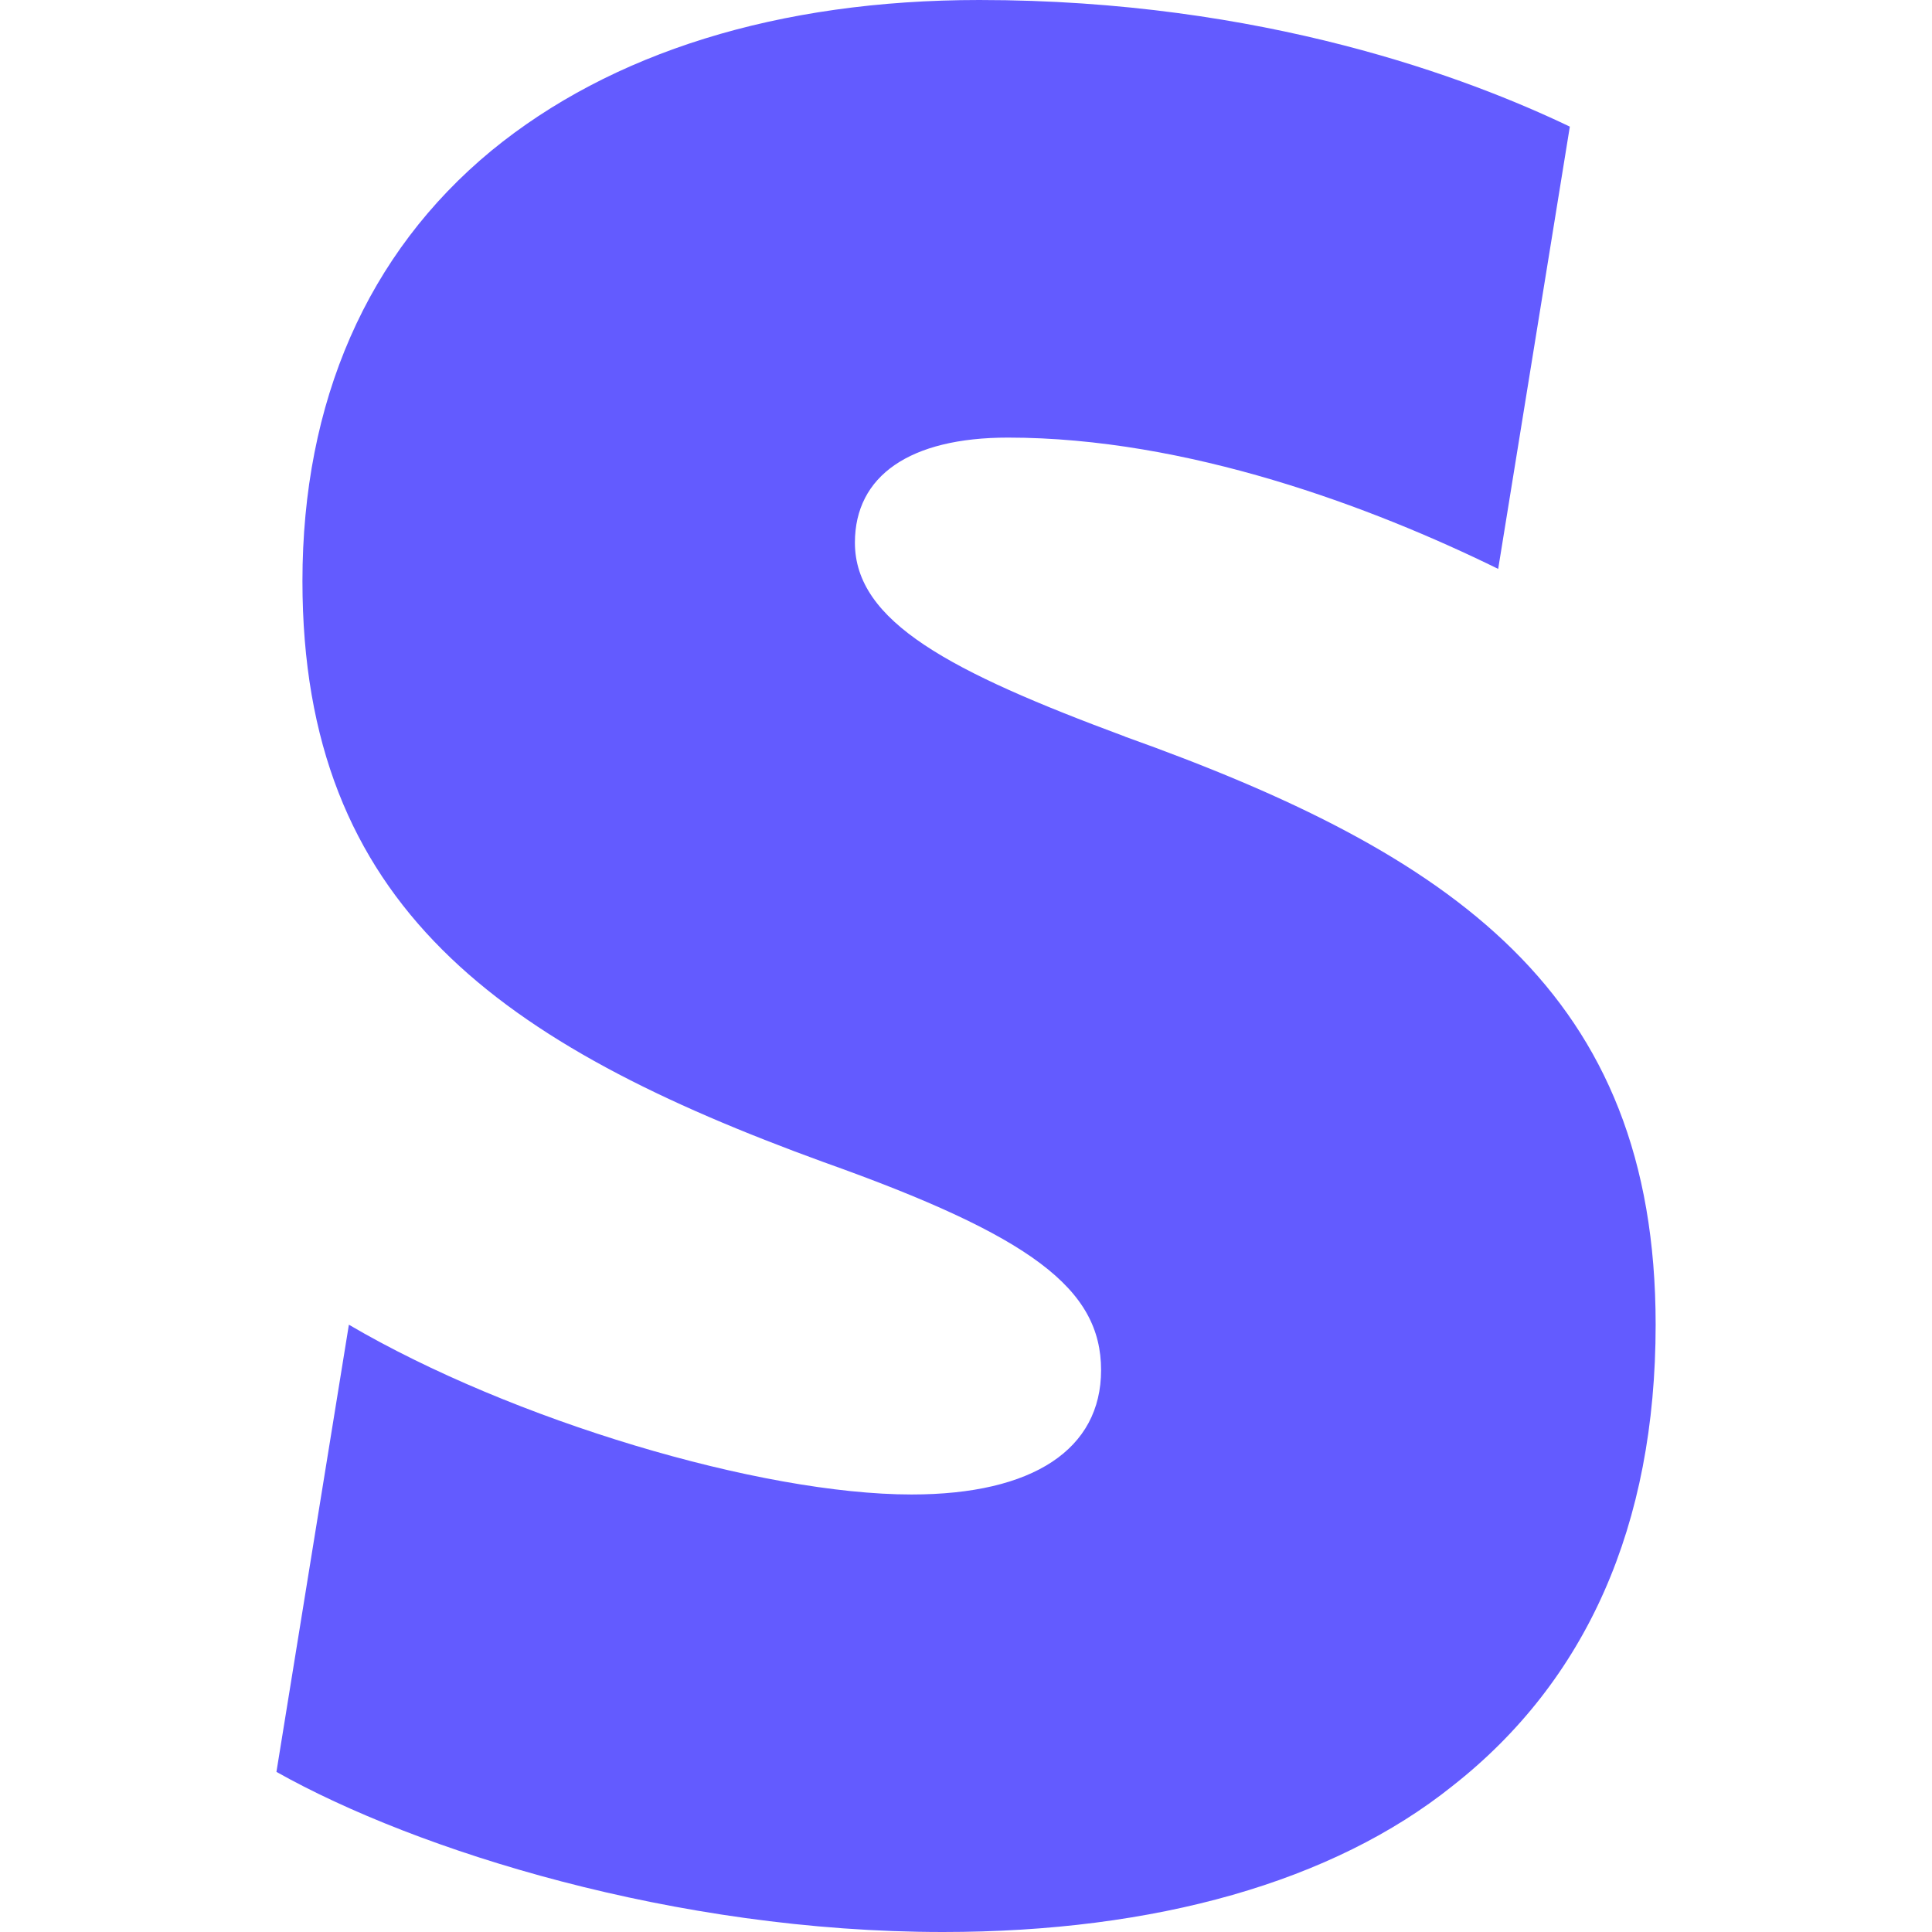
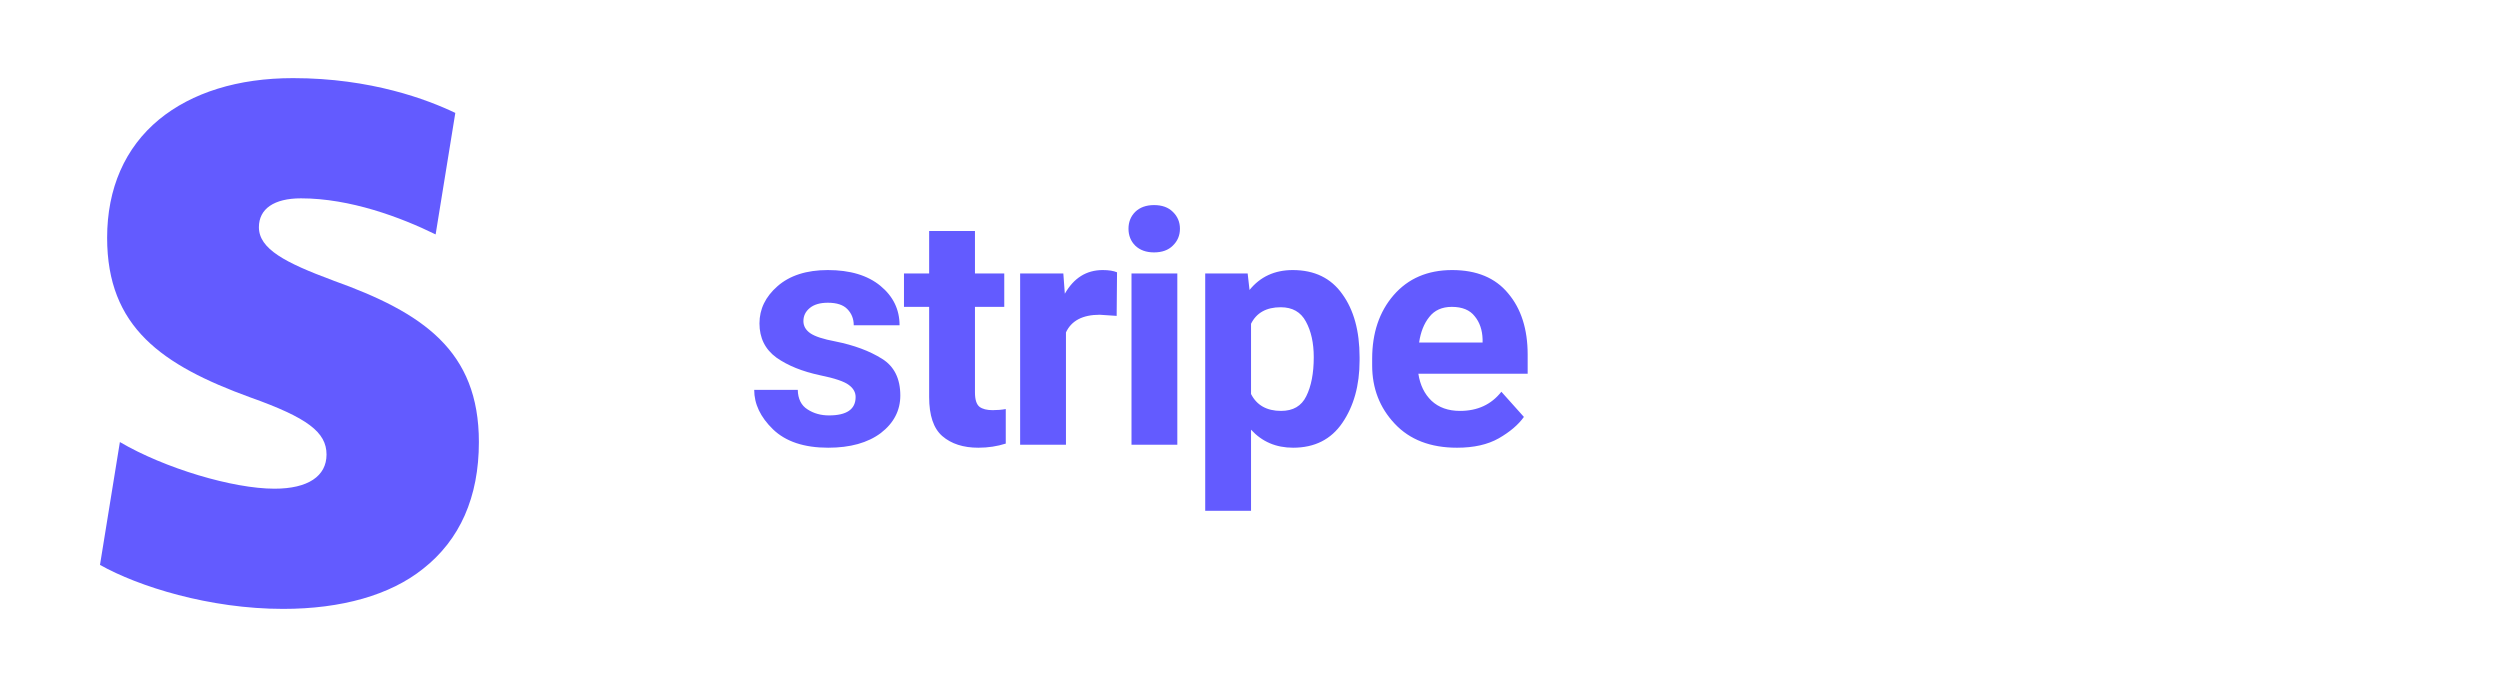
- <svg xmlns="http://www.w3.org/2000/svg" fill="#635BFF" role="img" viewBox="0 0 24 24">
-   <path d="M13.976 9.15c-2.172-.806-3.356-1.426-3.356-2.409 0-.831.683-1.305 1.901-1.305 2.227 0 4.515.858 6.09 1.631l.89-5.494C18.252.975 15.697 0 12.165 0 9.667 0 7.589.654 6.104 1.872 4.56 3.147 3.757 4.992 3.757 7.218c0 4.039 2.467 5.76 6.476 7.219 2.585.92 3.445 1.574 3.445 2.583 0 .98-.84 1.545-2.354 1.545-1.875 0-4.965-.921-6.99-2.109l-.9 5.555C5.175 22.99 8.385 24 11.714 24c2.641 0 4.843-.624 6.328-1.813 1.664-1.305 2.525-3.236 2.525-5.732 0-4.128-2.524-5.851-6.594-7.305h.003z" />
+ <svg xmlns="http://www.w3.org/2000/svg" viewBox="0 0 104 28" role="img" aria-label="Stripe">
+   <g transform="translate(1 3.25) scale(0.92)" fill="#635BFF">
+     <path d="M13.976 9.15c-2.172-.806-3.356-1.426-3.356-2.409 0-.831.683-1.305 1.901-1.305 2.227 0 4.515.858 6.09 1.631l.89-5.494C18.252.975 15.697 0 12.165 0 9.667 0 7.589.654 6.104 1.872 4.56 3.147 3.757 4.992 3.757 7.218c0 4.039 2.467 5.76 6.476 7.219 2.585.92 3.445 1.574 3.445 2.583 0 .98-.84 1.545-2.354 1.545-1.875 0-4.965-.921-6.99-2.109l-.9 5.555C5.175 22.99 8.385 24 11.714 24c2.641 0 4.843-.624 6.328-1.813 1.664-1.305 2.525-3.236 2.525-5.732 0-4.128-2.524-5.851-6.594-7.305z" />
+   </g>
+   <text x="31" y="18.5" font-family="system-ui, -apple-system, 'Segoe UI', Roboto, 'Helvetica Neue', Arial, sans-serif" font-size="13.5" font-weight="600" letter-spacing="-0.03em" fill="#635BFF">stripe</text>
</svg>
